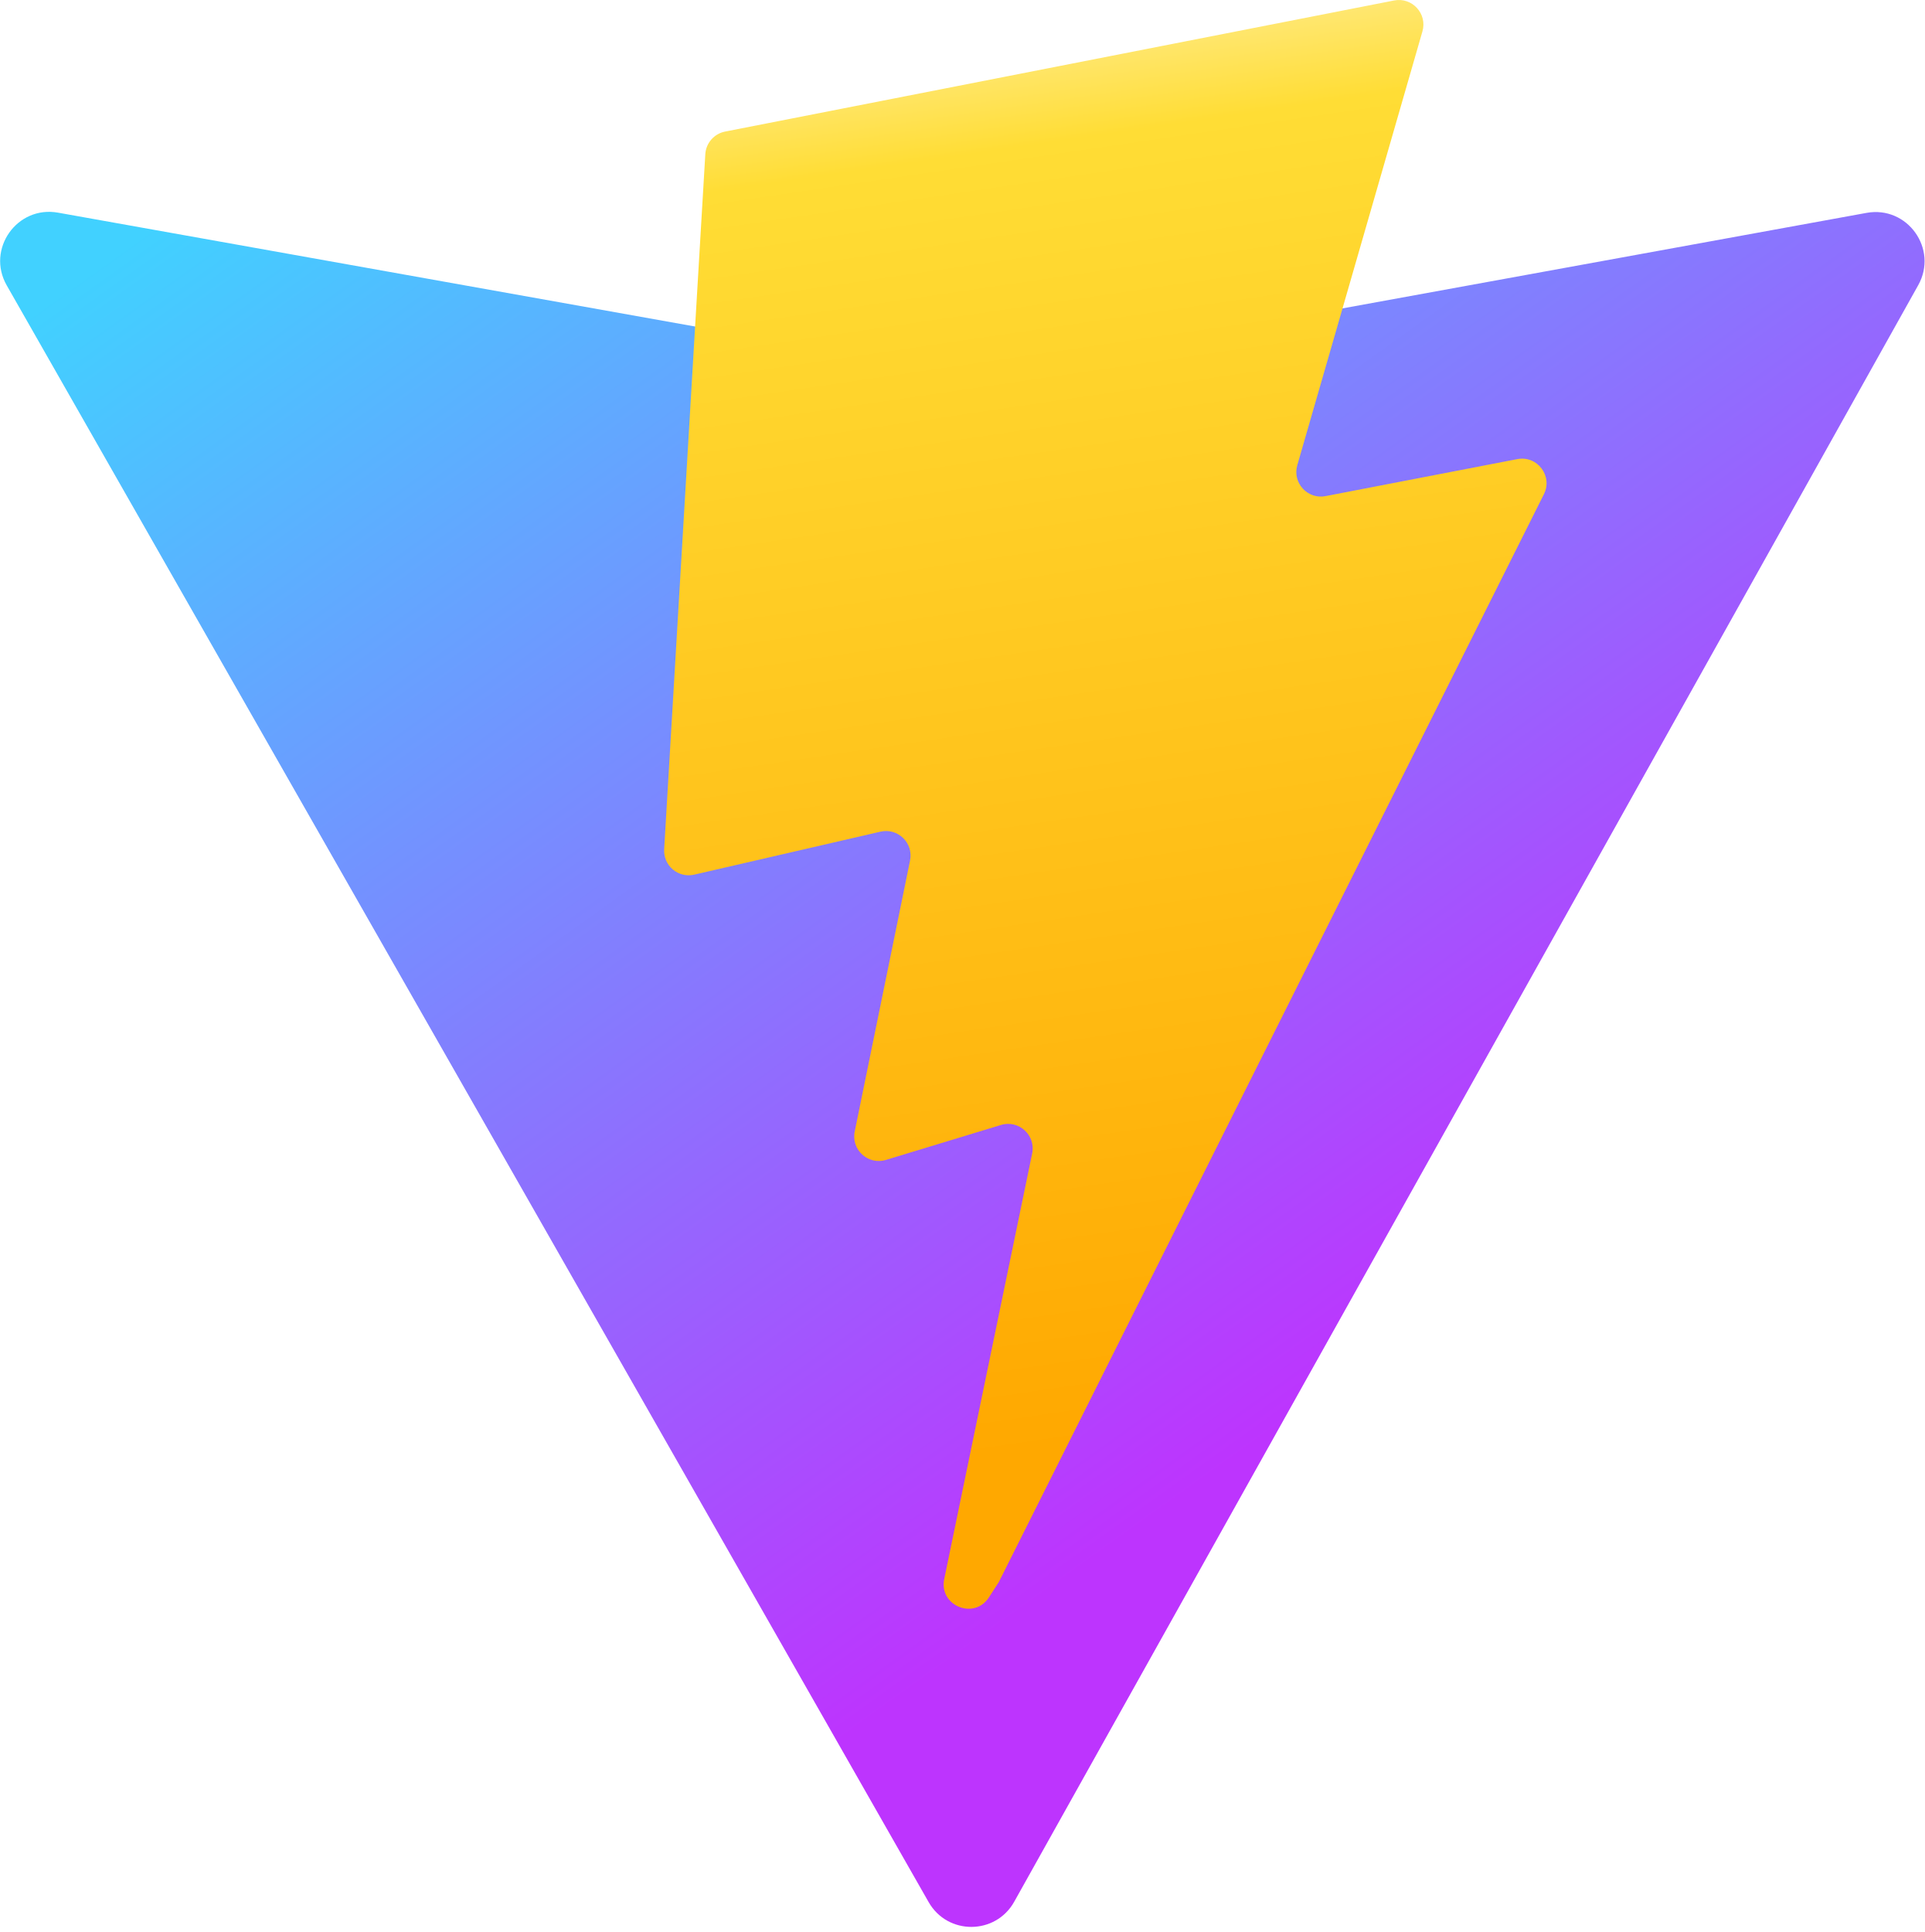
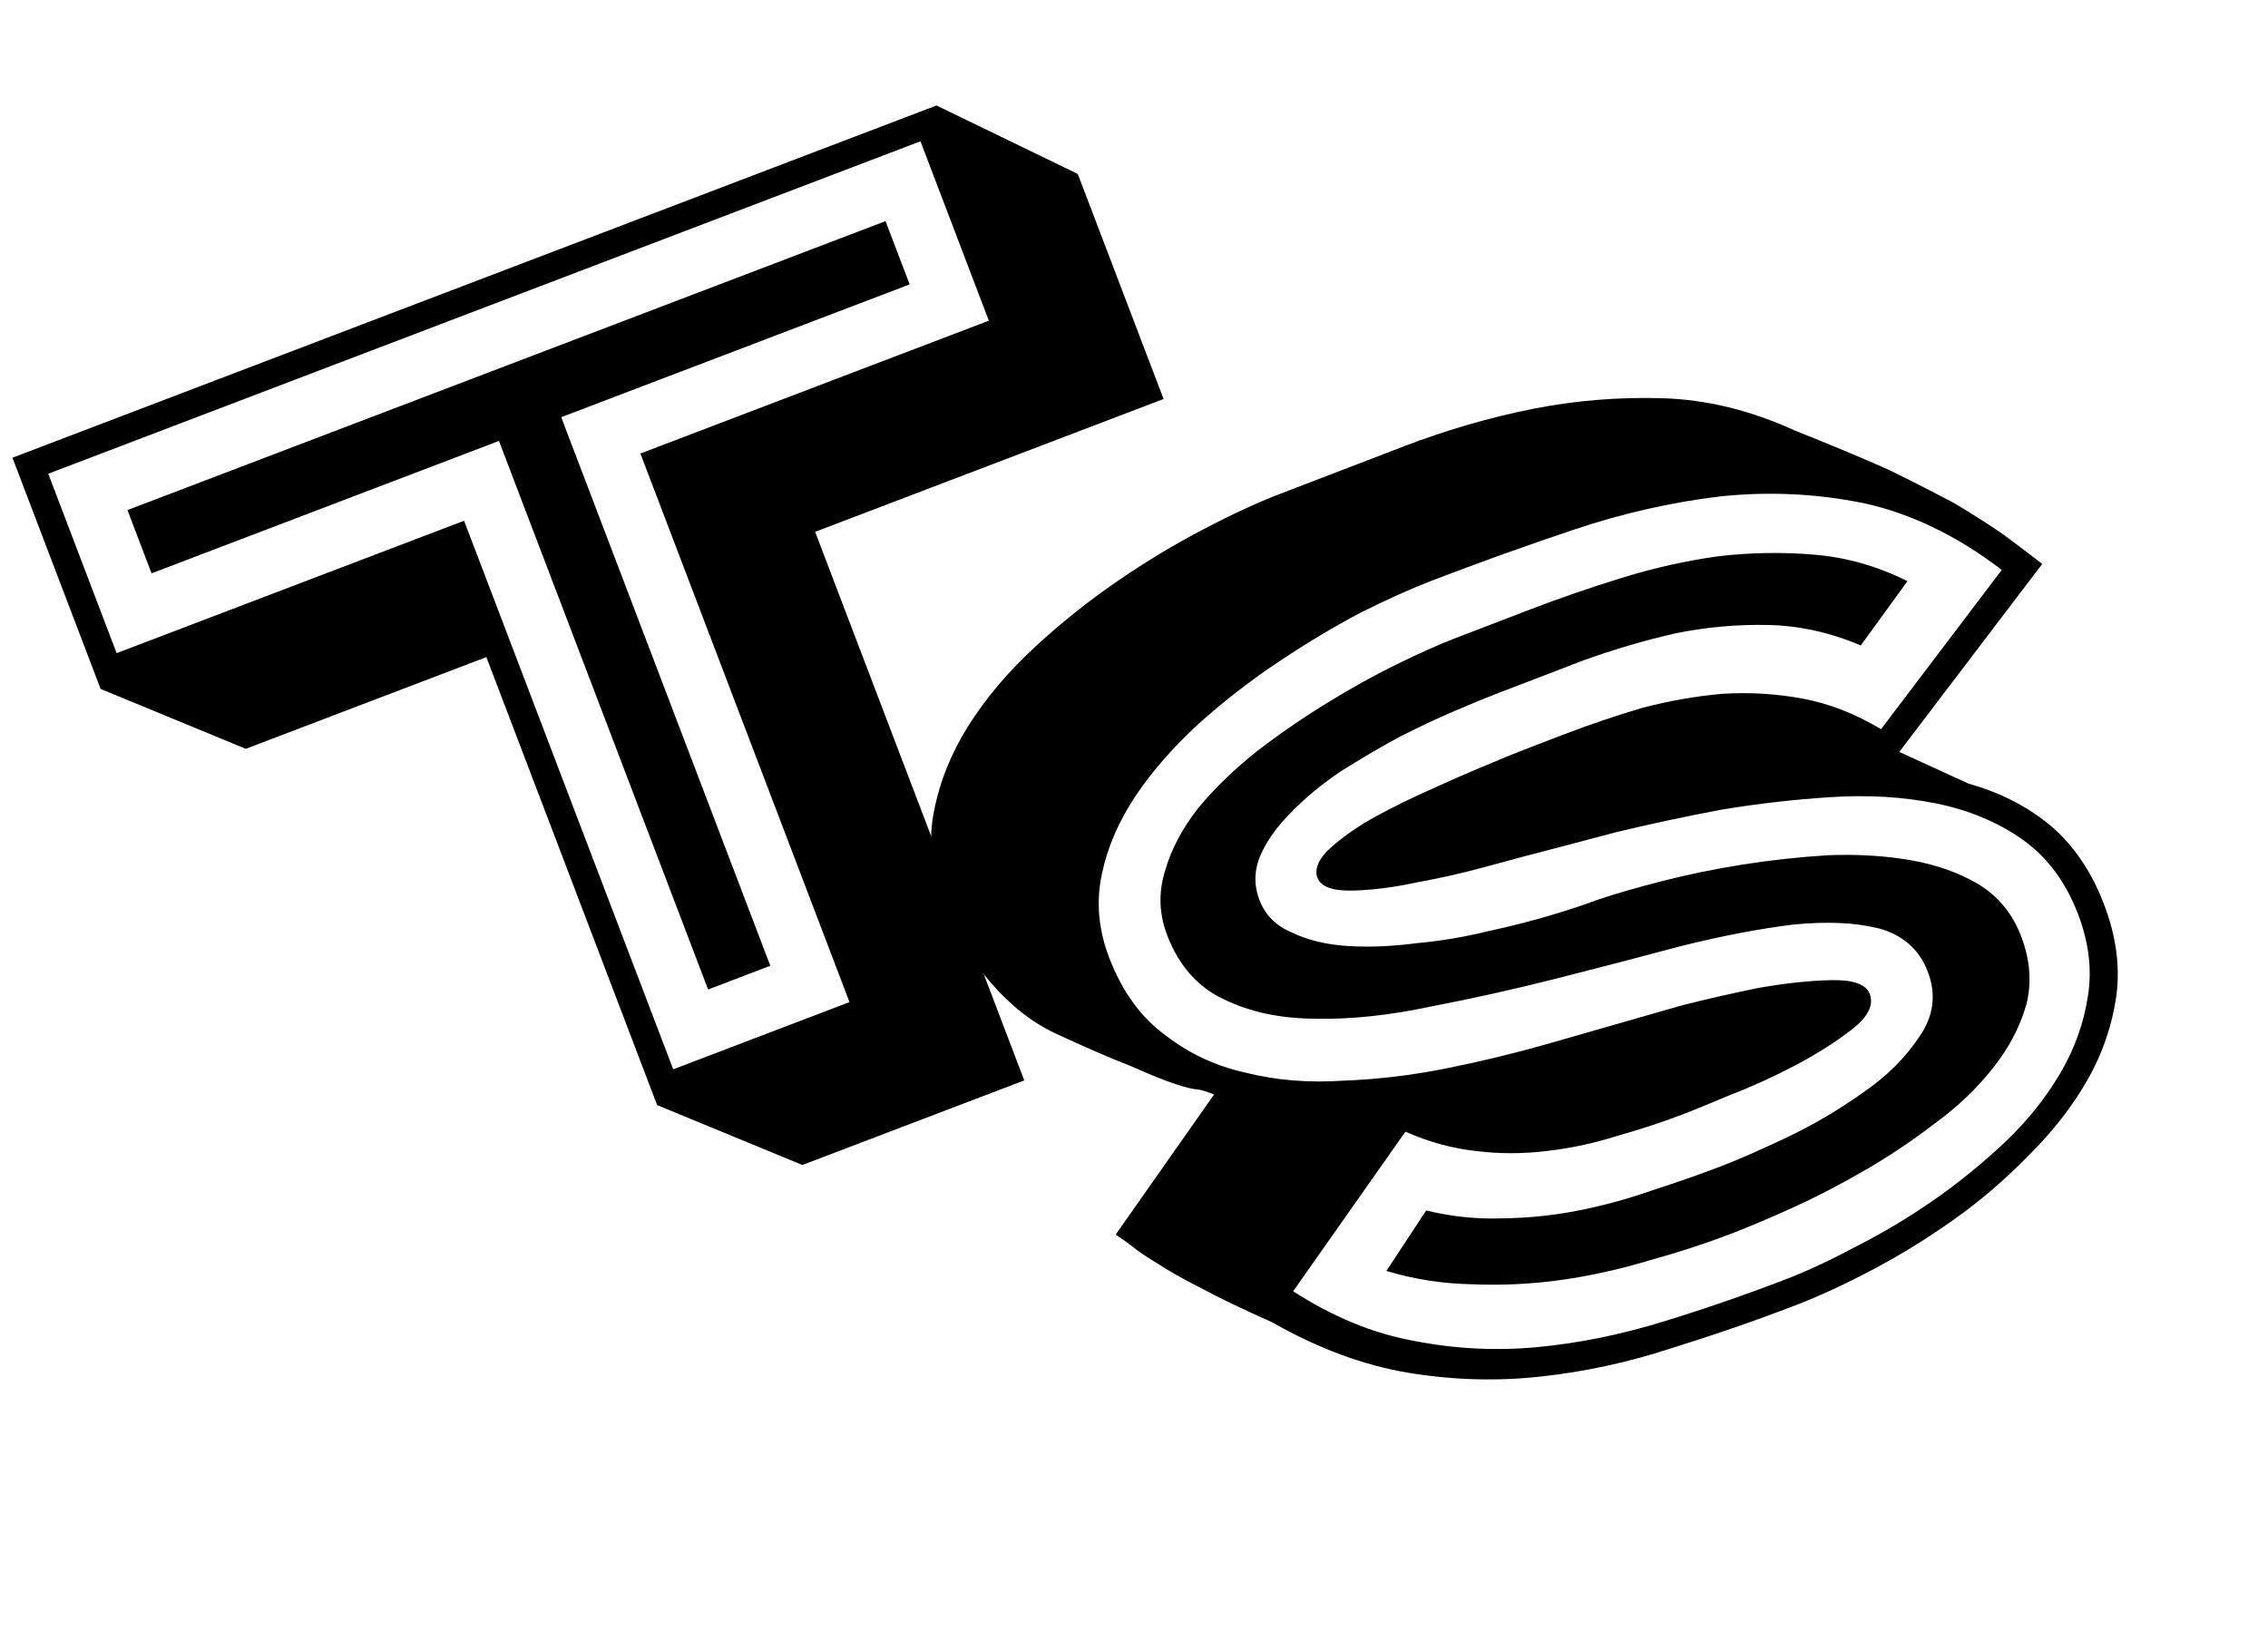
- <svg xmlns="http://www.w3.org/2000/svg" aria-hidden="true" role="img" class="iconify iconify--logos" width="31.88" height="32" preserveAspectRatio="xMidYMid meet" viewBox="0 0 256 257">
-   <defs>
-     <linearGradient id="IconifyId1813088fe1fbc01fb466" x1="-.828%" x2="57.636%" y1="7.652%" y2="78.411%">
-       <stop offset="0%" stop-color="#41D1FF" />
-       <stop offset="100%" stop-color="#BD34FE" />
-     </linearGradient>
-     <linearGradient id="IconifyId1813088fe1fbc01fb467" x1="43.376%" x2="50.316%" y1="2.242%" y2="89.03%">
-       <stop offset="0%" stop-color="#FFEA83" />
-       <stop offset="8.333%" stop-color="#FFDD35" />
-       <stop offset="100%" stop-color="#FFA800" />
-     </linearGradient>
-   </defs>
-   <path fill="url(#IconifyId1813088fe1fbc01fb466)" d="M255.153 37.938L134.897 252.976c-2.483 4.44-8.862 4.466-11.382.048L.875 37.958c-2.746-4.814 1.371-10.646 6.827-9.67l120.385 21.517a6.537 6.537 0 0 0 2.322-.004l117.867-21.483c5.438-.991 9.574 4.796 6.877 9.62Z" />
-   <path fill="url(#IconifyId1813088fe1fbc01fb467)" d="M185.432.063L96.44 17.501a3.268 3.268 0 0 0-2.634 3.014l-5.474 92.456a3.268 3.268 0 0 0 3.997 3.378l24.777-5.718c2.318-.535 4.413 1.507 3.936 3.838l-7.361 36.047c-.495 2.426 1.782 4.5 4.151 3.78l15.304-4.649c2.372-.72 4.652 1.36 4.15 3.788l-11.698 56.621c-.732 3.542 3.979 5.473 5.943 2.437l1.313-2.028l72.516-144.72c1.215-2.423-.88-5.186-3.54-4.672l-25.505 4.922c-2.396.462-4.435-1.77-3.759-4.114l16.646-57.705c.677-2.35-1.37-4.583-3.769-4.113Z" />
+ <svg xmlns="http://www.w3.org/2000/svg" width="47" height="34" viewBox="0 0 47 34" fill="none">
+   <path d="M14.674 20.507L10.34 9.138L3.141 11.882L2.641 10.571L18.351 4.583L18.851 5.894L11.63 8.646L15.963 20.015L14.674 20.507ZM17.604 20.768L13.271 9.399L20.492 6.646L19.075 2.928L1 9.818L2.417 13.536L9.617 10.792L13.951 22.161L17.604 20.768ZM2.085 14.278L0.258 9.486L19.407 2.186L22.335 3.605L24.113 8.269L16.892 11.022L21.226 22.391L16.627 24.144L13.618 22.903L10.079 13.618L5.093 15.519L2.085 14.278Z" fill="black" />
+   <path d="M38.561 13.377C37.932 13.109 37.295 12.967 36.649 12.953C36.003 12.938 35.36 12.996 34.72 13.126C34.086 13.271 33.451 13.457 32.816 13.685C32.186 13.927 31.578 14.16 30.991 14.386C30.776 14.468 30.492 14.585 30.14 14.737C29.773 14.894 29.391 15.074 28.992 15.276C28.584 15.498 28.183 15.735 27.786 15.985C27.395 16.25 27.058 16.527 26.775 16.817C26.477 17.112 26.263 17.408 26.13 17.705C25.989 18.022 25.979 18.338 26.1 18.653C26.221 18.968 26.447 19.193 26.778 19.328C27.101 19.484 27.481 19.576 27.919 19.605C28.357 19.634 28.834 19.615 29.351 19.548C29.858 19.501 30.352 19.418 30.832 19.3C31.318 19.195 31.766 19.081 32.178 18.956C32.576 18.836 32.896 18.729 33.139 18.636L33.118 18.644C33.467 18.526 33.903 18.4 34.426 18.265C34.949 18.13 35.505 18.015 36.093 17.921C36.68 17.827 37.279 17.761 37.889 17.724C38.505 17.701 39.077 17.736 39.605 17.829C40.133 17.922 40.599 18.088 41.003 18.327C41.413 18.581 41.705 18.936 41.881 19.395C42.073 19.895 42.109 20.374 41.989 20.831C41.854 21.293 41.626 21.726 41.304 22.129C40.974 22.551 40.571 22.936 40.097 23.282C39.627 23.643 39.137 23.971 38.626 24.265C38.115 24.56 37.622 24.815 37.146 25.031C36.656 25.252 36.239 25.428 35.896 25.56C35.338 25.774 34.761 25.962 34.167 26.125C33.563 26.307 32.958 26.441 32.35 26.527C31.742 26.612 31.13 26.642 30.512 26.616C29.9 26.605 29.306 26.513 28.73 26.34L29.555 25.087C30.08 25.214 30.602 25.268 31.121 25.25C31.645 25.245 32.166 25.193 32.686 25.092C33.206 24.991 33.719 24.852 34.225 24.674C34.737 24.51 35.23 24.337 35.702 24.156C36.031 24.03 36.474 23.835 37.03 23.572C37.572 23.315 38.094 23.008 38.598 22.65C39.092 22.313 39.485 21.924 39.776 21.484C40.072 21.058 40.13 20.609 39.949 20.136C39.773 19.678 39.437 19.38 38.94 19.242C38.449 19.119 37.856 19.092 37.16 19.162C36.47 19.246 35.705 19.392 34.864 19.6C34.016 19.827 33.15 20.053 32.267 20.277C31.384 20.501 30.514 20.695 29.657 20.859C28.792 21.044 27.995 21.128 27.266 21.112C26.543 21.111 25.908 20.976 25.362 20.71C24.822 20.457 24.431 20.016 24.189 19.386C24.019 18.942 24.003 18.497 24.144 18.049C24.269 17.606 24.497 17.174 24.828 16.751C25.164 16.343 25.571 15.948 26.049 15.568C26.518 15.207 27.006 14.872 27.511 14.563C28.002 14.26 28.483 13.993 28.953 13.763C29.424 13.534 29.816 13.358 30.131 13.237L31.741 12.619C32.328 12.394 32.952 12.179 33.613 11.975C34.273 11.77 34.939 11.622 35.609 11.528C36.285 11.45 36.955 11.439 37.617 11.497C38.28 11.555 38.917 11.737 39.528 12.045L38.561 13.377ZM41.483 11.811C40.553 11.101 39.596 10.639 38.611 10.426C37.631 10.227 36.636 10.182 35.627 10.29C34.623 10.413 33.626 10.639 32.636 10.97C31.632 11.306 30.643 11.661 29.669 12.035C29.24 12.2 28.743 12.423 28.178 12.706C27.619 13.003 27.051 13.344 26.476 13.729C25.901 14.114 25.357 14.536 24.844 14.996C24.322 15.475 23.888 15.97 23.542 16.481C23.187 17.012 22.952 17.553 22.836 18.107C22.711 18.681 22.761 19.261 22.986 19.848C23.256 20.549 23.641 21.083 24.143 21.449C24.636 21.834 25.196 22.096 25.823 22.233C26.442 22.389 27.112 22.444 27.833 22.397C28.545 22.37 29.26 22.285 29.977 22.141C30.693 21.997 31.385 21.83 32.051 21.64C32.717 21.45 33.309 21.281 33.826 21.131C34.004 21.08 34.344 20.982 34.847 20.838C35.356 20.709 35.884 20.588 36.433 20.476C36.986 20.378 37.491 20.324 37.947 20.313C38.403 20.303 38.669 20.398 38.746 20.598C38.834 20.827 38.714 21.07 38.386 21.328C38.057 21.585 37.668 21.833 37.218 22.072C36.753 22.316 36.299 22.523 35.855 22.693C35.402 22.883 35.097 23.009 34.94 23.069C34.482 23.245 34.008 23.402 33.519 23.54C33.036 23.693 32.55 23.797 32.063 23.853C31.561 23.915 31.068 23.915 30.585 23.854C30.087 23.799 29.601 23.665 29.125 23.453L26.798 26.761C27.628 27.297 28.466 27.64 29.312 27.791C30.164 27.957 31.018 27.999 31.873 27.917C32.729 27.835 33.59 27.66 34.456 27.393C35.309 27.132 36.157 26.839 37.002 26.515C37.445 26.345 37.94 26.114 38.485 25.822C39.021 25.551 39.555 25.231 40.087 24.862C40.605 24.5 41.099 24.096 41.569 23.653C42.026 23.215 42.402 22.742 42.7 22.234C42.997 21.725 43.187 21.192 43.269 20.636C43.356 20.093 43.287 19.528 43.062 18.941C42.804 18.268 42.416 17.752 41.901 17.391C41.384 17.031 40.788 16.784 40.113 16.649C39.437 16.514 38.714 16.471 37.944 16.52C37.175 16.569 36.412 16.657 35.656 16.783C34.89 16.929 34.162 17.085 33.471 17.252C32.77 17.439 32.159 17.6 31.636 17.735C31.487 17.775 31.197 17.854 30.765 17.97C30.319 18.092 29.851 18.198 29.36 18.288C28.874 18.392 28.428 18.449 28.021 18.457C27.613 18.466 27.374 18.377 27.302 18.191C27.242 18.034 27.304 17.854 27.489 17.651C27.68 17.463 27.94 17.265 28.271 17.056C28.607 16.861 28.984 16.667 29.402 16.473C29.821 16.28 30.235 16.096 30.645 15.923C31.04 15.755 31.402 15.607 31.731 15.481C32.046 15.36 32.268 15.275 32.397 15.225C32.941 15.017 33.486 14.832 34.032 14.671C34.584 14.525 35.138 14.428 35.694 14.379C36.255 14.344 36.81 14.377 37.358 14.479C37.906 14.581 38.447 14.792 38.981 15.112L41.483 11.811ZM39.359 15.583L40.793 16.24C41.437 16.42 41.998 16.705 42.477 17.096C42.961 17.502 43.335 18.048 43.599 18.735C43.852 19.394 43.938 20.026 43.858 20.631C43.77 21.256 43.568 21.843 43.253 22.391C42.938 22.939 42.536 23.454 42.048 23.937C41.566 24.435 41.047 24.88 40.492 25.274C39.937 25.668 39.372 26.016 38.798 26.318C38.225 26.62 37.694 26.865 37.208 27.052C36.363 27.376 35.5 27.674 34.62 27.947C33.744 28.233 32.857 28.426 31.959 28.525C31.046 28.629 30.125 28.604 29.196 28.452C28.267 28.299 27.32 27.949 26.354 27.4C25.739 27.126 25.246 26.889 24.873 26.687C24.505 26.5 24.211 26.333 23.991 26.188C23.757 26.048 23.579 25.927 23.458 25.826C23.343 25.739 23.23 25.659 23.12 25.586L25.159 22.684C25.06 22.64 24.957 22.606 24.849 22.582C24.732 22.577 24.561 22.537 24.334 22.459C24.107 22.382 23.806 22.26 23.429 22.092C23.044 21.944 22.522 21.718 21.863 21.413C21.382 21.186 20.934 20.833 20.519 20.351C20.104 19.87 19.779 19.322 19.543 18.706C19.295 18.062 19.233 17.429 19.356 16.807C19.478 16.185 19.719 15.592 20.077 15.027C20.435 14.463 20.887 13.928 21.432 13.423C21.977 12.918 22.549 12.461 23.147 12.05C23.745 11.64 24.345 11.278 24.947 10.965C25.535 10.657 26.059 10.415 26.517 10.239C27.361 9.915 28.22 9.586 29.093 9.25C29.966 8.915 30.853 8.657 31.752 8.476C32.638 8.3 33.537 8.226 34.451 8.253C35.364 8.28 36.28 8.504 37.197 8.924C37.953 9.225 38.598 9.494 39.133 9.733C39.659 9.99 40.118 10.225 40.511 10.435C40.895 10.666 41.233 10.881 41.523 11.082C41.799 11.288 42.066 11.489 42.322 11.687L39.359 15.583Z" fill="black" />
</svg>
